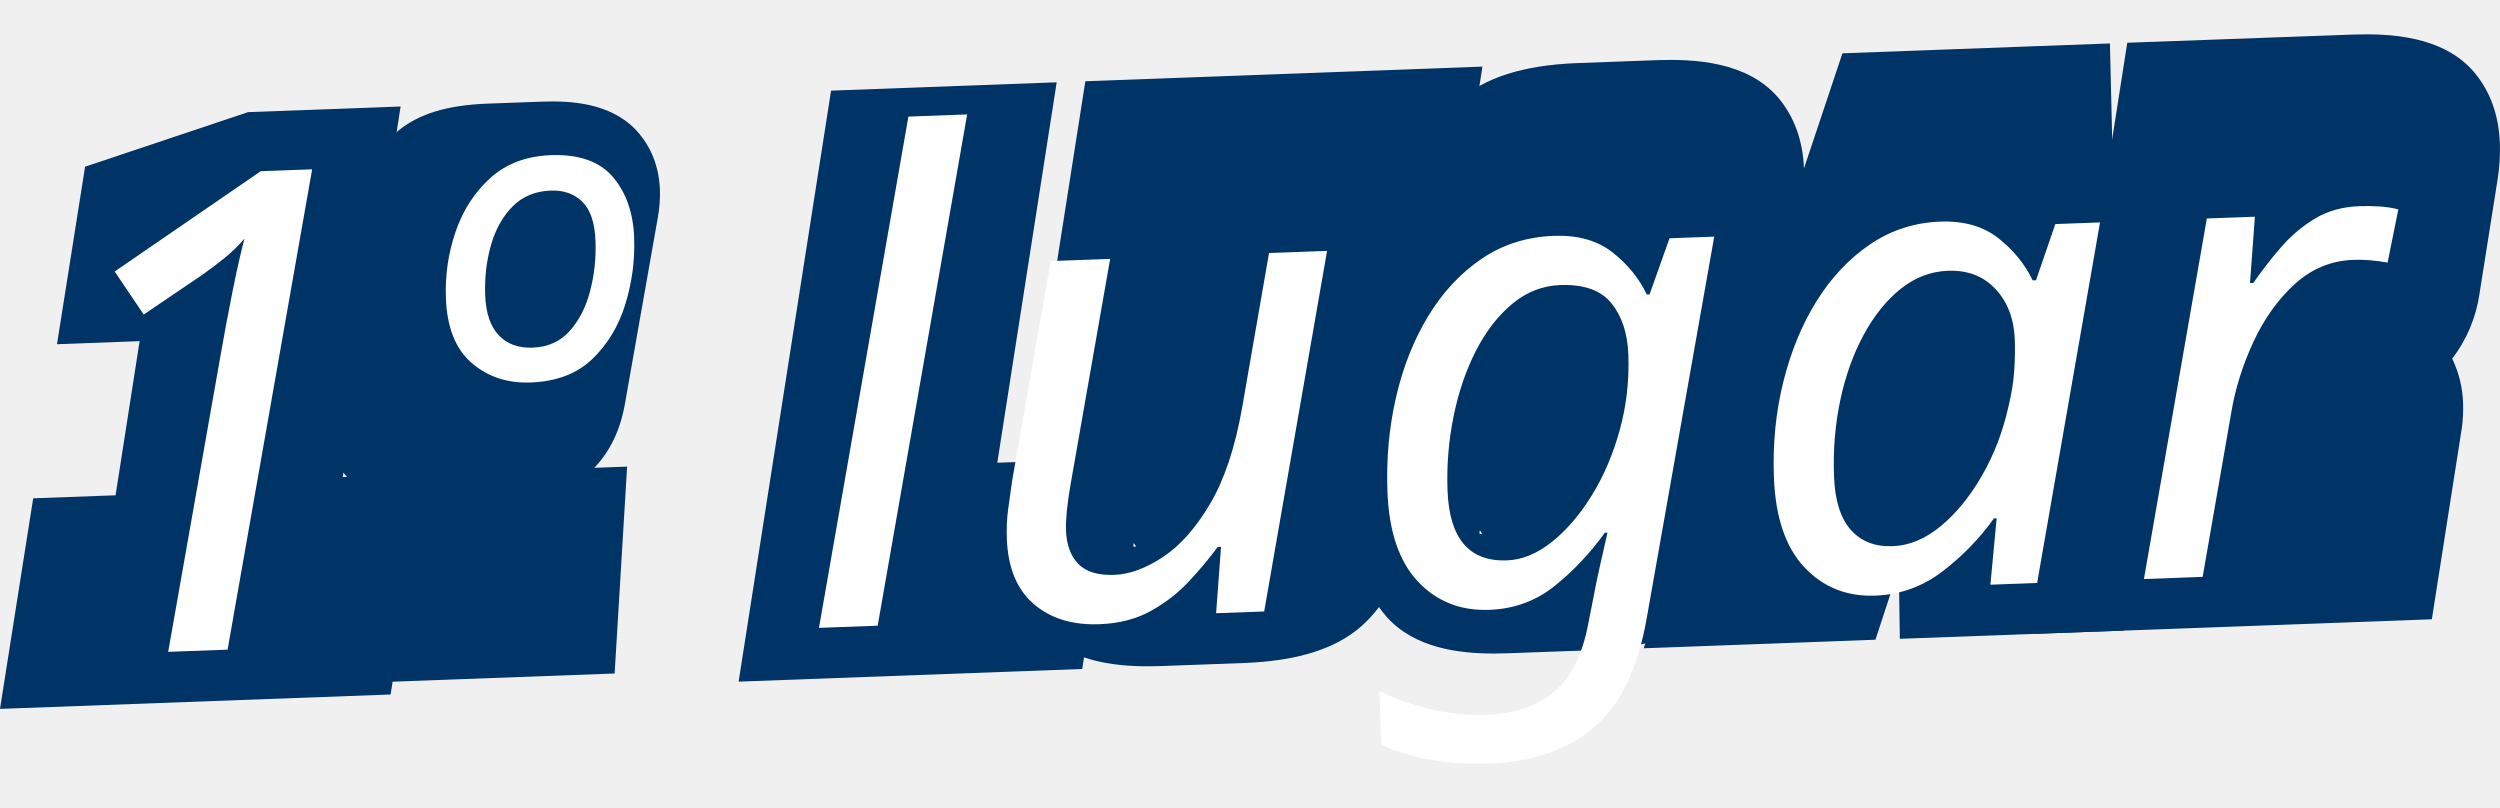
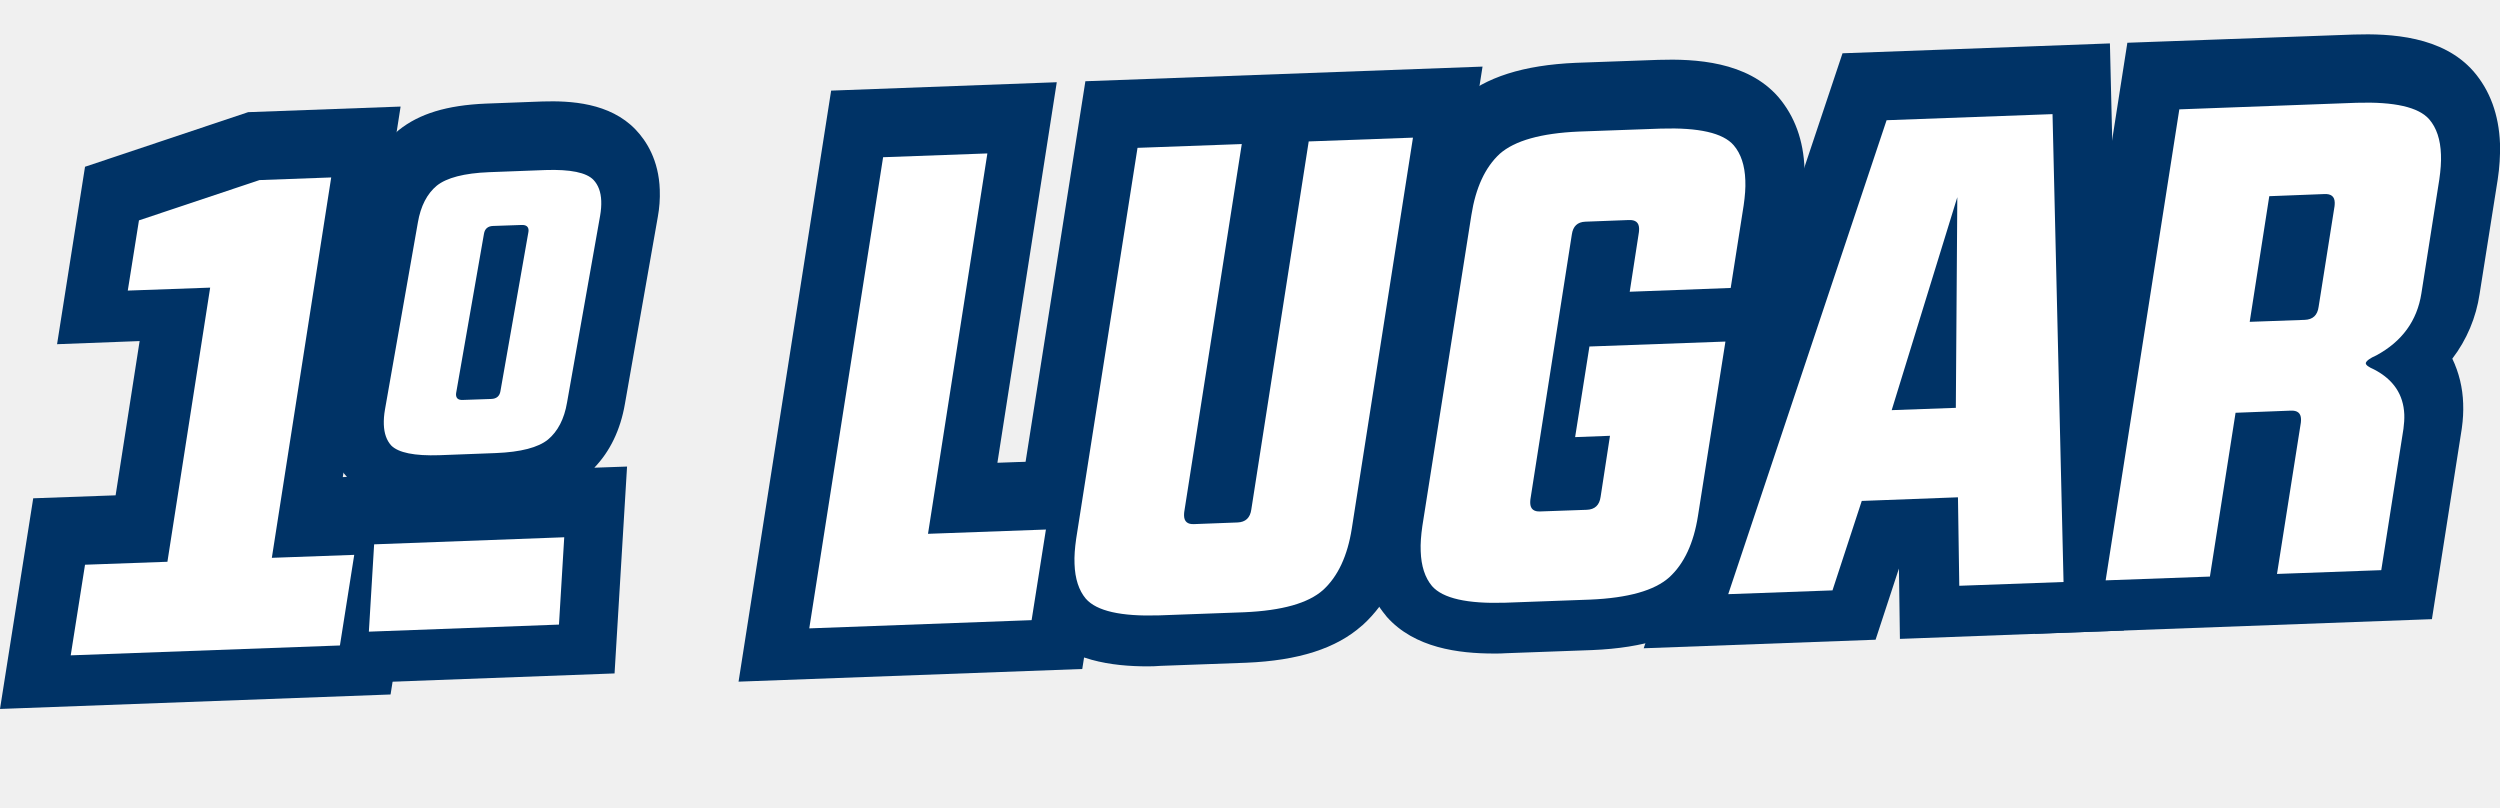
- <svg xmlns="http://www.w3.org/2000/svg" viewBox="0 0 1520.24 490.76">
-   <defs>
-     <style>.cls-1,.cls-3{fill:#fff;}.cls-2{fill:#036;}.cls-3{font-size:406.17px;font-family:UPBOLTERS-Italic, UPBOLTERS;font-style:italic;}</style>
-   </defs>
-   <g id="Layer_2" data-name="Layer 2">
+ <svg xmlns="http://www.w3.org/2000/svg" version="1.1" id="Camada_1" x="0px" y="0px" viewBox="0 0 1520.2 490.8" style="enable-background:new 0 0 1520.2 490.8;" xml:space="preserve">
+   <style type="text/css">
+ 	.st0{fill:#FFFFFF;}
+ 	.st1{fill:#003366;}
+ 	.st2{enable-background:new    ;}
+ </style>
+   <g id="Layer_2">
    <g id="Objects">
-       <path class="cls-1" d="M157.42,104.21,201,102.6,164.9,334l50.15-1.85-8.69,55.1-163.7,6,8.68-55.09,50.14-1.85,26-166.68-50.15,1.85,6.76-42.71Z" />
-       <polygon class="cls-2" points="0 431.07 20.18 303.02 70.28 301.18 84.9 207.45 34.66 209.31 51.74 101.36 150.87 68.18 243.62 64.76 207.49 296.11 257.7 294.26 237.52 422.32 0 431.07" />
-       <path class="cls-1" d="M223.92,378.81l3.2-53.11,115.64-4.27-3.2,53.11Zm29.77-248.89q2.59-15,11.49-22.46,9-7.23,31.79-8.19L331.23,98q22.77-.72,29.17,6,4.37,4.6,4.67,12.81a44.22,44.22,0,0,1-.72,9.08l-20,113.5q-2.6,15-11.62,22.45Q323.79,269,301,270l-34.27,1.26q-22.77.72-29.3-5.95-4.23-4.6-4.53-12.69a44.77,44.77,0,0,1,.71-9.19ZM277,233.48a7.71,7.71,0,0,0-.08,1.31c.08,2.15,1.42,3.17,4,3.07l17.4-.64q4.83-.18,5.59-4.73l17-96.72a6.8,6.8,0,0,0,.08-1.31c-.07-2.14-1.47-3.16-4.17-3.06l-17.4.64c-3.14.11-5,1.69-5.45,4.72Z" />
-       <path class="cls-2" d="M185.34,416.49l7.58-125.79L211,290l-.2-.22c-6.05-6.59-13.4-18.16-14.05-35.87a81.84,81.84,0,0,1,1.21-16.66L218,123.67c3.23-18.56,11.26-33.34,23.86-43.94l.67-.55c12.49-10,29.31-15.13,52.93-16.12l34.45-1.27c16.86-.55,40.88.65,56.64,17.06,6.46,6.82,14.07,18.5,14.74,36.56a81,81,0,0,1-1.2,16.52L380,245.64c-2.72,15.71-9,28.76-18.58,38.84l19.93-.74-7.6,125.81Z" />
-       <path class="cls-1" d="M536.56,90.22,600,87.89,563.86,319.23l71.75-2.64-8.69,55.09-135.16,5Z" />
-       <polygon class="cls-2" points="449.15 414.5 505.37 55.11 642.57 50.05 606.45 281.39 678.26 278.75 658.08 406.8 449.15 414.5" />
-       <path class="cls-1" d="M795.4,80.68l63.42-2.34L821.55,316.08q-3.84,24.94-17.48,37.36-13.44,12-47.92,13.48l-51.93,1.91q-34.5,1.08-44.43-10.07-6.43-7.69-6.93-21.18a81.55,81.55,0,0,1,1-15.32L691.15,84.52l63.42-2.34L719.56,306a12.93,12.93,0,0,0-.11,2.18q.19,5.36,6.14,5.14l26.35-1q7.34-.26,8.45-7.85Z" />
-       <path class="cls-2" d="M698,405.17c-21.42,0-48.31-3.3-65.24-22.31L632,382c-9.56-11.43-14.73-25.93-15.36-43.1a117.48,117.48,0,0,1,1.42-22.16L660,49.4l241.47-8.9L857.36,321.69c-3.83,24.86-13.56,44.59-28.89,58.55l-.25.23c-15.56,13.89-38.63,21.3-70.53,22.65l-52.14,1.93C703.13,405.12,700.59,405.17,698,405.17Zm-8.8-72.87,1.69.14c-.52-.72-1-1.47-1.49-2.24C689.28,331,689.22,331.66,689.17,332.3Z" />
-       <path class="cls-1" d="M1048.76,202.31l-16.73,106q-3.84,25-17.48,37.36-13.45,12-47.93,13.48l-51.92,1.92q-34.5,1.08-44.43-10.08-6.43-7.69-6.93-21.17a81.55,81.55,0,0,1,1-15.32l29.74-189q3.84-24.94,17.27-37.35Q925,76.1,959.5,74.62l50-1.84q34.48-1.07,44.23,10.08,6.63,7.69,7.14,21.37a81.1,81.1,0,0,1-1,15.12l-7.87,50.3-61.44,2.27,5.61-36.33a14.19,14.19,0,0,0,.11-2.19c-.13-3.57-2.25-5.27-6.34-5.12l-26.36,1q-7.14.27-8.24,7.85L930,298.19a12.88,12.88,0,0,0-.11,2.18q.2,5.36,6.13,5.13l28.34-1q7.33-.27,8.45-7.85l5.79-36.94-21.21.79,8.68-55.1Z" />
-       <path class="cls-2" d="M908.45,397.41c-21.41,0-48.3-3.3-65.24-22.3l-.74-.86c-9.55-11.42-14.72-25.92-15.35-43.09A118.06,118.06,0,0,1,828.53,309L858.3,119.83c3.81-24.76,13.41-44.43,28.49-58.36l.64-.57C903.08,47.13,926.15,39.77,958,38.41l50.16-1.85c22.37-.71,54,.89,72.86,22.45C1091,70.7,1096.39,85.4,1097,102.89a116.76,116.76,0,0,1-1.42,21.9l-6.22,39.76,2-.08L1067.82,314c-3.81,24.82-13.54,44.55-28.87,58.51l-.26.24c-15.56,13.88-38.62,21.29-70.52,22.65L916,397.28C913.61,397.36,911.07,397.41,908.45,397.41Zm-8.8-72.87,1.69.14c-.52-.73-1-1.48-1.49-2.24C899.77,323.19,899.7,323.89,899.65,324.54Z" />
-       <path class="cls-1" d="M1146.8,67.71,1247.67,64l6.73,284.55L1191,350.88l-.8-53.76-58.46,2.16-17.84,54.44-63.42,2.34Zm43,46.84L1149.92,244l39-1.44Z" />
-       <polyline class="cls-2" points="1226.61 28.5 1283.04 26.42 1291.48 383.44 1155.28 388.46 1154.65 345.68 1140.46 389 999.5 394.21 1120.38 32.42 1177.83 30.3" />
-       <path class="cls-1" d="M1359,245.64l-15.57,99.62L1280,347.59l44.81-286.44,107.81-4q34.5-1.06,44.23,10.08,6.64,7.69,7.15,21.37a82,82,0,0,1-1,15.12L1472,173q-3.85,24.94-27.39,37.72c-3.91,1.74-6,3.27-6.38,4.6v.2q.06,1.59,5.1,3.79,17.6,9.06,18.27,27.3a49.79,49.79,0,0,1-.47,8.75l-13.5,86-63.42,2.34,14.47-92a14.09,14.09,0,0,0,.12-2.18c-.13-3.57-2.25-5.28-6.34-5.13Zm20.54-131.73-11.86,76.45,33.49-1.24q7.33-.27,8.45-7.86l9.65-61.28a14.19,14.19,0,0,0,.11-2.19c-.13-3.57-2.25-5.27-6.34-5.12Z" />
-       <path class="cls-2" d="M1237.36,385.43,1293.58,26,1431.25,21c22.37-.7,54,.87,72.85,22.43,10.08,11.7,15.43,26.4,16.07,43.89a116.6,116.6,0,0,1-1.41,21.9l-11,69.48a85,85,0,0,1-16.57,39.4,67.44,67.44,0,0,1,6.61,27.22,86.82,86.82,0,0,1-.78,15l-.11.73-18.12,115.53Z" />
-       <text class="cls-3" transform="translate(20.27 399.4) rotate(-2.11)">1º lugar</text>
+       <g>
+         <path class="st0" d="M157.4,104.2l43.6-1.6L164.9,334l50.1-1.9l-8.7,55.1l-163.7,6l8.7-55.1l50.1-1.9l26-166.7l-50.2,1.9     l6.8-42.7L157.4,104.2z" />
+       </g>
+       <g>
+         <polygon class="st1" points="0,431.1 20.2,303 70.3,301.2 84.9,207.4 34.7,209.3 51.7,101.4 150.9,68.2 243.6,64.8 207.5,296.1      257.7,294.3 237.5,422.3    " />
+       </g>
+       <g>
+         <path class="st0" d="M223.9,378.8l3.2-53.1l115.6-4.3l-3.2,53.1L223.9,378.8z M253.7,129.9c1.7-10,5.6-17.5,11.5-22.5     c6-4.8,16.6-7.6,31.8-8.2l34.3-1.3c15.2-0.5,24.9,1.5,29.2,6c2.9,3.1,4.5,7.3,4.7,12.8c0.1,3-0.2,6.1-0.7,9.1l-20,113.5     c-1.7,10-5.6,17.5-11.6,22.4c-6,4.8-16.5,7.5-31.7,8.2l-34.3,1.3c-15.2,0.5-24.9-1.5-29.3-6c-2.8-3.1-4.3-7.3-4.5-12.7     c-0.1-3.1,0.2-6.2,0.7-9.2L253.7,129.9z M277,233.5c-0.1,0.4-0.1,0.9-0.1,1.3c0.1,2.1,1.4,3.2,4,3.1l17.4-0.6     c3.2-0.1,5.1-1.7,5.6-4.7l17-96.7c0.1-0.4,0.1-0.9,0.1-1.3c-0.1-2.1-1.5-3.2-4.2-3.1l-17.4,0.6c-3.1,0.1-5,1.7-5.5,4.7L277,233.5     z" />
+       </g>
+       <g>
+         <path class="st1" d="M185.3,416.5l7.6-125.8L211,290l-0.2-0.2c-6.1-6.6-13.4-18.2-14.1-35.9c-0.2-5.6,0.2-11.2,1.2-16.7l20-113.6     c3.2-18.6,11.3-33.3,23.9-43.9l0.7-0.6c12.5-10,29.3-15.1,52.9-16.1l34.5-1.3c16.9-0.5,40.9,0.7,56.6,17.1     c6.5,6.8,14.1,18.5,14.7,36.6c0.2,5.5-0.2,11.1-1.2,16.5L380,245.6c-2.7,15.7-9,28.8-18.6,38.8l19.9-0.7l-7.6,125.8L185.3,416.5z     " />
+       </g>
+       <g>
+         <path class="st0" d="M536.6,90.2l63.4-2.3l-36.1,231.3l71.8-2.6l-8.7,55.1l-135.2,5L536.6,90.2z" />
+       </g>
+       <g>
+         <polygon class="st1" points="449.1,414.5 505.4,55.1 642.6,50 606.5,281.4 678.3,278.8 658.1,406.8    " />
+       </g>
+       <g>
+         <path class="st0" d="M795.4,80.7l63.4-2.3l-37.3,237.7c-2.6,16.6-8.4,29.1-17.5,37.4c-9,8-24.9,12.5-47.9,13.5l-51.9,1.9     c-23,0.7-37.8-2.6-44.4-10.1c-4.3-5.1-6.6-12.2-6.9-21.2c-0.1-5.1,0.2-10.3,1-15.3l37.3-237.7l63.4-2.3l-35,223.8     c-0.1,0.7-0.1,1.5-0.1,2.2c0.1,3.6,2.2,5.3,6.1,5.1l26.3-1c4.9-0.2,7.7-2.8,8.5-7.9L795.4,80.7z" />
+       </g>
+       <g>
+         <path class="st1" d="M698,405.2c-21.4,0-48.3-3.3-65.2-22.3L632,382c-9.6-11.4-14.7-25.9-15.4-43.1c-0.2-7.4,0.2-14.8,1.4-22.2     L660,49.4l241.5-8.9l-44.1,281.2c-3.8,24.9-13.6,44.6-28.9,58.5l-0.3,0.2c-15.6,13.9-38.6,21.3-70.5,22.6l-52.1,1.9     C703.1,405.1,700.6,405.2,698,405.2z M689.2,332.3l1.7,0.1c-0.5-0.7-1-1.5-1.5-2.2C689.3,331,689.2,331.7,689.2,332.3     L689.2,332.3z" />
+       </g>
+       <g>
+         <path class="st0" d="M1048.8,202.3l-16.7,106c-2.6,16.7-8.4,29.1-17.5,37.4c-9,8-24.9,12.5-47.9,13.5l-51.9,1.9     c-23,0.7-37.8-2.6-44.4-10.1c-4.3-5.1-6.6-12.2-6.9-21.2c-0.1-5.1,0.2-10.3,1-15.3l29.7-189c2.6-16.6,8.3-29.1,17.3-37.3     c9.1-8,25.1-12.5,48.1-13.5l50-1.8c23-0.7,37.7,2.6,44.2,10.1c4.4,5.1,6.8,12.3,7.1,21.4c0.1,5.1-0.2,10.1-1,15.1l-7.9,50.3     l-61.4,2.3l5.6-36.3c0.1-0.7,0.1-1.5,0.1-2.2c-0.1-3.6-2.3-5.3-6.3-5.1l-26.4,1c-4.8,0.2-7.5,2.8-8.2,7.9L930,298.2     c-0.1,0.7-0.1,1.5-0.1,2.2c0.1,3.6,2.2,5.3,6.1,5.1l28.3-1c4.9-0.2,7.7-2.8,8.5-7.9l5.8-36.9l-21.2,0.8l8.7-55.1L1048.8,202.3z" />
+       </g>
+       <g>
+         <path class="st1" d="M908.5,397.4c-21.4,0-48.3-3.3-65.2-22.3l-0.7-0.9c-9.5-11.4-14.7-25.9-15.3-43.1     c-0.2-7.4,0.2-14.8,1.4-22.2l29.8-189.2c3.8-24.8,13.4-44.4,28.5-58.4l0.6-0.6c15.7-13.8,38.7-21.1,70.6-22.5l50.2-1.8     c22.4-0.7,54,0.9,72.9,22.5c10,11.7,15.4,26.4,16,43.9c0.2,7.3-0.3,14.7-1.4,21.9l-6.2,39.8l2-0.1L1067.8,314     c-3.8,24.8-13.5,44.5-28.9,58.5l-0.3,0.2c-15.6,13.9-38.6,21.3-70.5,22.6l-52.2,1.9C913.6,397.4,911.1,397.4,908.5,397.4z      M899.7,324.5l1.7,0.1c-0.5-0.7-1-1.5-1.5-2.2C899.8,323.2,899.7,323.9,899.7,324.5z" />
+       </g>
+       <g>
+         <path class="st0" d="M1146.8,67.7l100.9-3.7l6.7,284.5l-63.4,2.3l-0.8-53.8l-58.5,2.2l-17.8,54.4l-63.4,2.3L1146.8,67.7z      M1189.8,114.6L1149.9,244l39-1.4L1189.8,114.6z" />
+       </g>
+       <g>
+         <polyline class="st1" points="1226.6,28.5 1283,26.4 1291.5,383.4 1155.3,388.5 1154.7,345.7 1140.5,389 999.5,394.2      1120.4,32.4 1177.8,30.3    " />
+       </g>
+       <g>
+         <path class="st0" d="M1359,245.6l-15.6,99.6l-63.4,2.3l44.8-286.4l107.8-4c23-0.7,37.7,2.7,44.2,10.1c4.4,5.1,6.8,12.3,7.2,21.4     c0.1,5.1-0.2,10.1-1,15.1l-11,69.3c-2.6,16.6-11.7,29.2-27.4,37.7c-3.9,1.7-6,3.3-6.4,4.6v0.2c0,1.1,1.7,2.3,5.1,3.8     c11.7,6,17.8,15.1,18.3,27.3c0.1,2.9-0.1,5.9-0.5,8.8l-13.5,86l-63.4,2.3l14.5-92c0.1-0.7,0.1-1.5,0.1-2.2     c-0.1-3.6-2.3-5.3-6.3-5.1L1359,245.6z M1379.5,113.9l-11.9,76.4l33.5-1.2c4.9-0.2,7.7-2.8,8.4-7.9l9.7-61.3     c0.1-0.7,0.1-1.5,0.1-2.2c-0.1-3.6-2.3-5.3-6.3-5.1L1379.5,113.9z" />
+       </g>
+       <g>
+         <path class="st1" d="M1237.4,385.4L1293.6,26l137.7-5c22.4-0.7,54,0.9,72.8,22.4c10.1,11.7,15.4,26.4,16.1,43.9     c0.2,7.3-0.3,14.7-1.4,21.9l-11,69.5c-2.1,14.3-7.8,27.9-16.6,39.4c4.1,8.5,6.3,17.8,6.6,27.2c0.2,5-0.1,10-0.8,15l-0.1,0.7     l-18.1,115.5L1237.4,385.4z" />
+       </g>
+       <g class="st2">
+         <path class="st0" d="M157.8,109.5l43.6-1.6l-36.1,231.3l50.1-1.8l-8.7,55.1l-163.7,6l8.7-55.1l50.1-1.8l26-166.7l-50.1,1.8     l6.8-42.7L157.8,109.5z" />
+         <path class="st0" d="M224.3,384.1l3.2-53.1l115.6-4.3l-3.2,53.1L224.3,384.1z M254.1,135.3c1.7-10,5.6-17.5,11.5-22.4     c6-4.8,16.6-7.6,31.8-8.2l34.3-1.3c15.2-0.5,24.9,1.5,29.2,6c2.9,3.1,4.5,7.3,4.7,12.8c0.1,2.7-0.1,5.7-0.7,9.1l-20.1,113.5     c-1.7,10-5.6,17.5-11.6,22.5c-5.9,4.8-16.5,7.6-31.7,8.2l-34.3,1.3c-15.2,0.5-24.9-1.5-29.3-5.9c-2.8-3.1-4.3-7.3-4.5-12.7     c-0.1-2.8,0.1-5.8,0.7-9.2L254.1,135.3z M277.4,238.8c-0.1,0.5-0.1,0.9-0.1,1.3c0.1,2.1,1.4,3.2,4,3.1l17.4-0.6     c3.2-0.1,5.1-1.7,5.6-4.7l17-96.7c0.1-0.5,0.1-0.9,0.1-1.3c-0.1-2.1-1.5-3.2-4.2-3.1l-17.4,0.6c-3.1,0.1-5,1.7-5.5,4.7     L277.4,238.8z" />
+         <path class="st0" d="M537,95.6l63.4-2.3l-36.1,231.3l71.7-2.6l-8.7,55.1l-135.2,5L537,95.6z" />
+         <path class="st0" d="M795.8,86l63.4-2.3L822,321.4c-2.6,16.6-8.4,29.1-17.5,37.4c-9,8-24.9,12.5-47.9,13.5l-51.9,1.9     c-23,0.7-37.8-2.6-44.4-10.1c-4.3-5.1-6.6-12.2-6.9-21.2c-0.2-4.6,0.2-9.7,1-15.3l37.3-237.7l63.4-2.3l-35,223.8     c-0.1,0.8-0.1,1.5-0.1,2.2c0.1,3.6,2.2,5.3,6.1,5.1l26.4-1c4.9-0.2,7.7-2.8,8.4-7.9L795.8,86z" />
+         <path class="st0" d="M1049.2,207.7l-16.7,106c-2.6,16.6-8.4,29.1-17.5,37.4c-9,8-24.9,12.5-47.9,13.5l-51.9,1.9     c-23,0.7-37.8-2.6-44.4-10.1c-4.3-5.1-6.6-12.2-6.9-21.2c-0.2-4.6,0.2-9.7,1-15.3l29.8-189c2.6-16.6,8.3-29.1,17.3-37.4     c9.1-8,25.1-12.5,48.1-13.5l49.9-1.8c23-0.7,37.7,2.6,44.2,10.1c4.4,5.1,6.8,12.3,7.1,21.4c0.2,4.5-0.2,9.5-1,15.1l-7.9,50.3     l-61.4,2.3l5.6-36.3c0.1-0.8,0.1-1.5,0.1-2.2c-0.1-3.6-2.2-5.3-6.3-5.1l-26.4,1c-4.8,0.2-7.5,2.8-8.2,7.8l-25.2,161.1     c-0.1,0.8-0.1,1.5-0.1,2.2c0.1,3.6,2.2,5.3,6.1,5.1l28.3-1c4.9-0.2,7.7-2.8,8.4-7.9L979,265l-21.2,0.8l8.7-55.1L1049.2,207.7z" />
+         <path class="st0" d="M1147.2,73.1l100.9-3.7l6.7,284.5l-63.4,2.3l-0.8-53.8l-58.5,2.2l-17.8,54.4l-63.4,2.3L1147.2,73.1z      M1190.2,119.9l-39.9,129.5l39-1.4L1190.2,119.9z" />
+         <path class="st0" d="M1359.4,251l-15.6,99.6l-63.4,2.3l44.8-286.4l107.8-4c23-0.7,37.7,2.6,44.2,10.1c4.4,5.1,6.8,12.3,7.1,21.4     c0.2,4.5-0.2,9.5-1,15.1l-10.9,69.3c-2.6,16.6-11.7,29.2-27.4,37.7c-3.9,1.7-6,3.3-6.4,4.6l0,0.2c0,1.1,1.7,2.3,5.1,3.8     c11.7,6.1,17.8,15.2,18.3,27.3c0.1,2.8-0.1,5.7-0.5,8.7l-13.5,86l-63.4,2.3l14.5-92c0.1-0.8,0.1-1.5,0.1-2.2     c-0.1-3.6-2.2-5.3-6.3-5.1L1359.4,251z M1379.9,119.3l-11.9,76.4l33.5-1.2c4.9-0.2,7.7-2.8,8.4-7.9l9.7-61.3     c0.1-0.8,0.1-1.5,0.1-2.2c-0.1-3.6-2.2-5.3-6.3-5.1L1379.9,119.3z" />
+       </g>
    </g>
  </g>
</svg>
